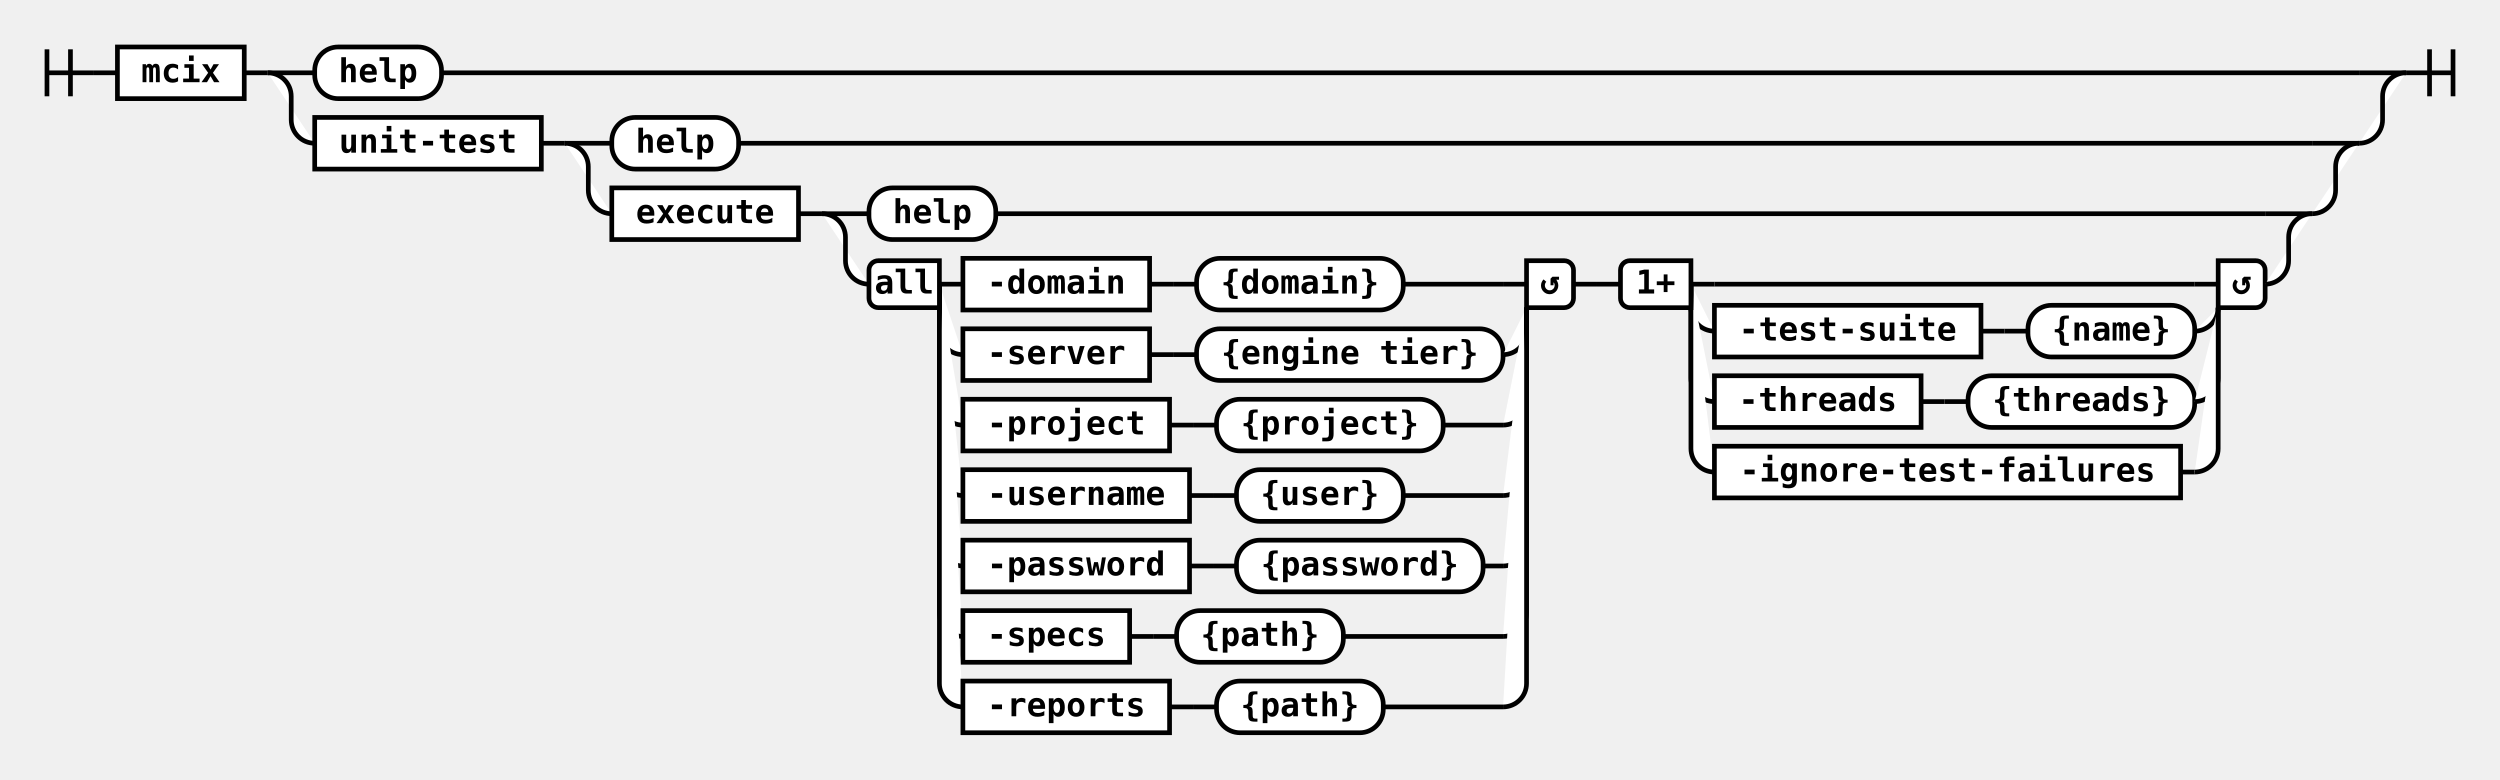
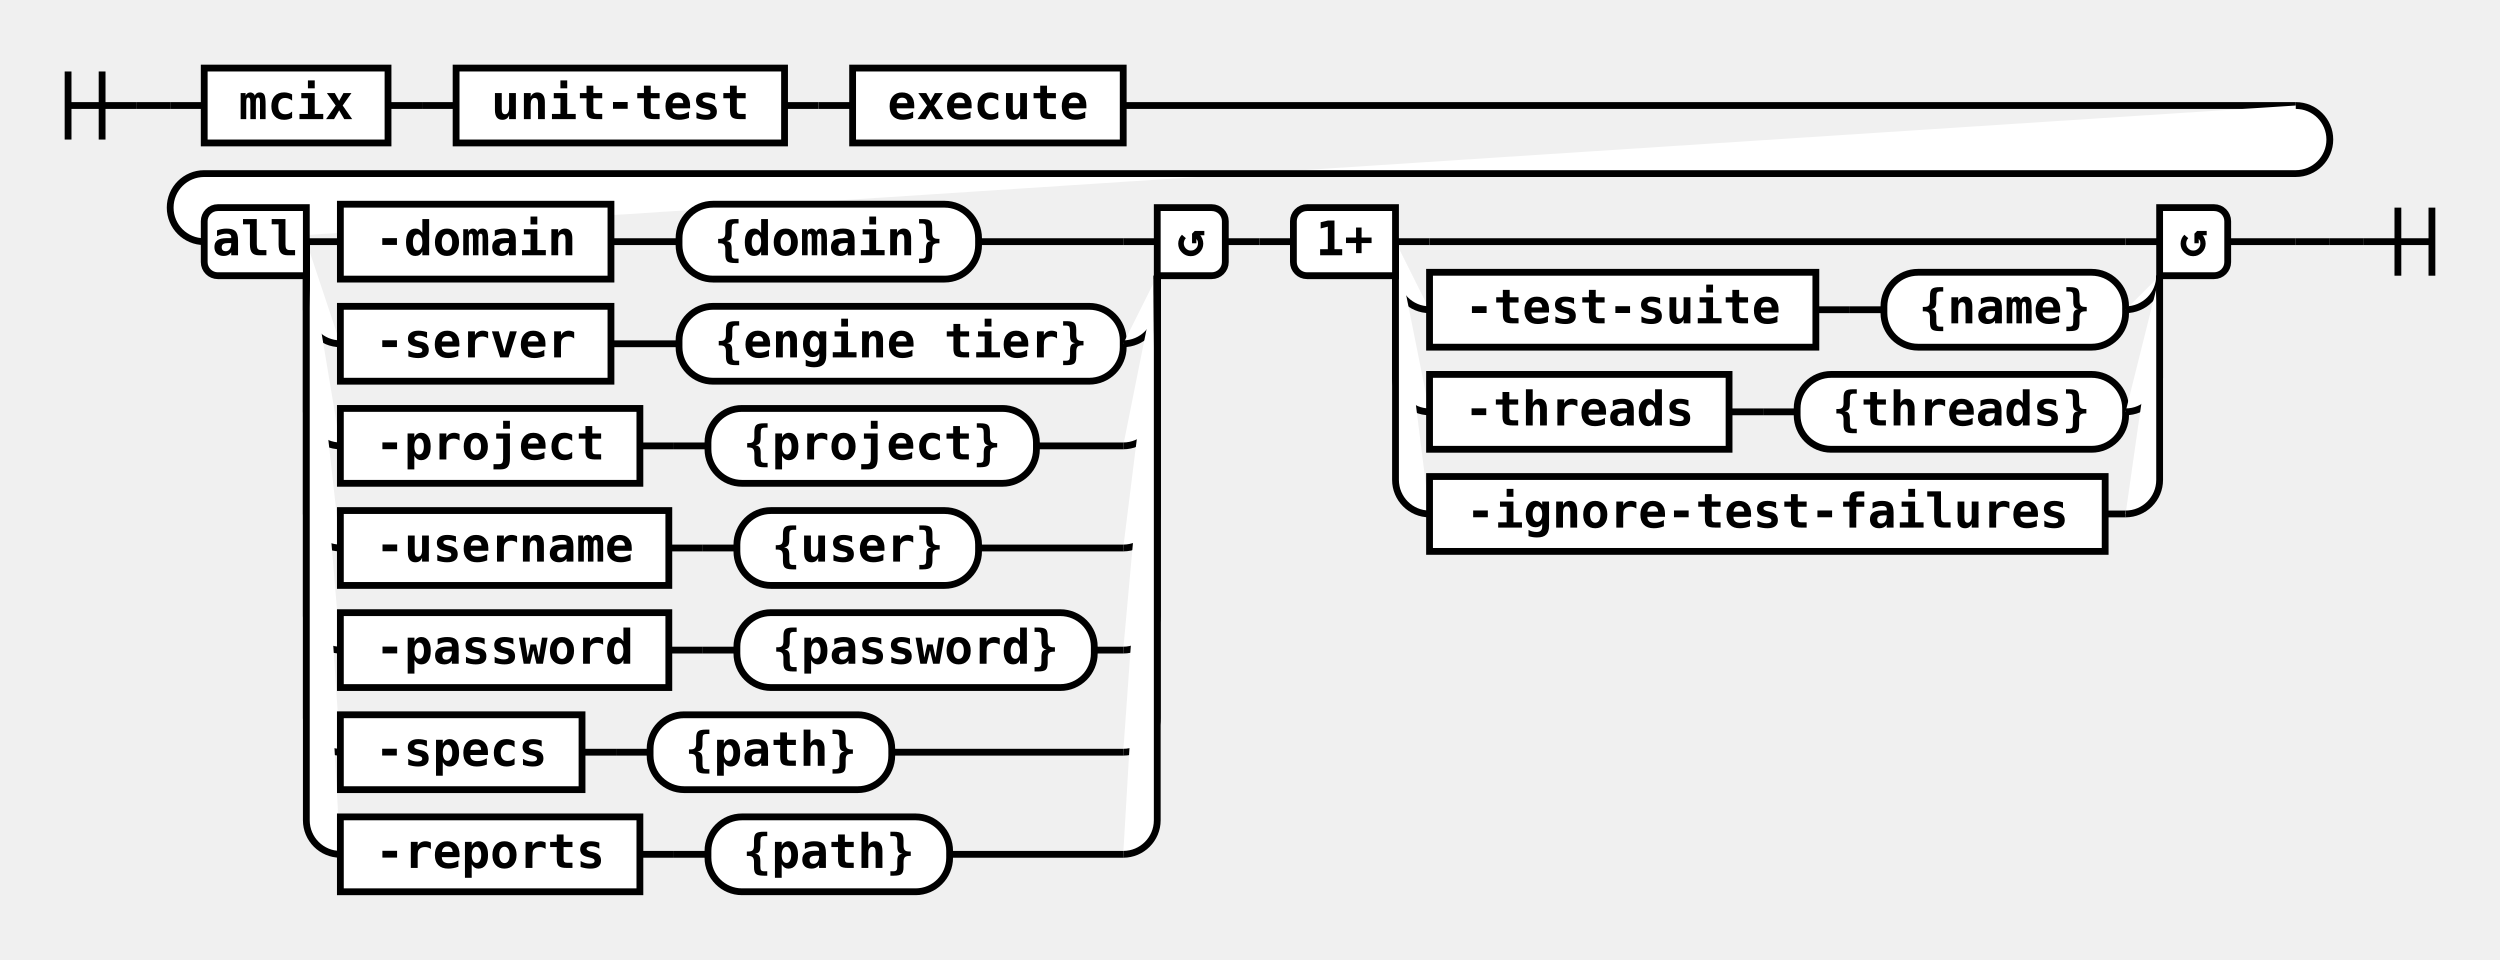
- <svg xmlns="http://www.w3.org/2000/svg" class="railroad-diagram" height="332" viewBox="0 0 1064.5 332" width="1064.5">
+ <svg xmlns="http://www.w3.org/2000/svg" class="railroad-diagram" height="282" viewBox="0 0 734.5 282" width="734.5">
  <g>
    <style>/*  */
	svg.railroad-diagram {
		background-color: white;
	}
	svg.railroad-diagram path {
		stroke-width:2;
		stroke:black;
		fill: rgba(255, 255, 255, 1.0);
	}
	svg.railroad-diagram text {
		font:bold 14px monospace;
		text-anchor:middle;
	}
	svg.railroad-diagram text.arrow {
		font:bold 24px monospace;
		text-anchor:middle;
	}
	svg.railroad-diagram text.label{
		text-anchor:start;
	}
	svg.railroad-diagram text.comment{
		font:italic 12px monospace;
	}
	svg.railroad-diagram rect{
		stroke-width:2;
		stroke:black;
		fill:white;
	}

/*  */
</style>
    <g>
      <path d="M20 21v20m10 -20v20m-10 -10h20" />
    </g>
    <path d="M40 31h10" />
-     <g class="non-terminal">
+     <g>
      <path d="M50 31h0" />
-       <path d="M104.0 31h0.0" />
-       <rect height="22" width="54.0" x="50" y="20" />
-       <text x="77.0" y="35">mcix</text>
+       <path d="M50 31h10" />
+       <g>
+         <path d="M60 31h0" />
+         <path d="M330.0 31h344.5" />
+         <g class="non-terminal">
+           <path d="M60 31h0" />
+           <path d="M114.0 31h0.0" />
+           <rect height="22" width="54.0" x="60" y="20" />
+           <text x="87.0" y="35">mcix</text>
+         </g>
+         <path d="M114.0 31h10" />
+         <path d="M124.0 31h10" />
+         <g class="non-terminal">
+           <path d="M134.0 31h0" />
+           <path d="M230.5 31h0.0" />
+           <rect height="22" width="96.5" x="134.0" y="20" />
+           <text x="182.25" y="35">unit-test</text>
+         </g>
+         <path d="M230.5 31h10" />
+         <path d="M240.5 31h10" />
+         <g class="non-terminal">
+           <path d="M250.5 31h0" />
+           <path d="M330.0 31h0.0" />
+           <rect height="22" width="79.5" x="250.5" y="20" />
+           <text x="290.25" y="35">execute</text>
+         </g>
+       </g>
+       <path d="M674.5 31a10 10 0 0 1 10 10v0a10 10 0 0 1 -10 10h-614.5a10 10 0 0 0 -10 10v0a10 10 0 0 0 10 10" />
+       <g>
+         <path d="M60 71h0" />
+         <path d="M654.5 71h20.0" />
+         <g>
+           <path d="M60 71h0" />
+           <path d="M360.0 71h0.0" />
+           <path d="M90 71h10" />
+           <g>
+             <path d="M100 71h0" />
+             <path d="M287.5 71h42.5" />
+             <g class="non-terminal">
+               <path d="M100 71h0" />
+               <path d="M179.5 71h0.0" />
+               <rect height="22" width="79.5" x="100" y="60" />
+               <text x="139.75" y="75">-domain</text>
+             </g>
+             <path d="M179.5 71h10" />
+             <path d="M189.5 71h10" />
+             <g class="terminal">
+               <path d="M199.5 71h0" />
+               <path d="M287.5 71h0.0" />
+               <rect height="22" rx="10" ry="10" width="88.0" x="199.5" y="60" />
+               <text x="243.5" y="75">{domain}</text>
+             </g>
+           </g>
+           <path d="M330.0 71h10" />
+           <path d="M90 71v20a10 10 0 0 0 10 10" />
+           <g>
+             <path d="M100 101h0" />
+             <path d="M330.0 101h0.0" />
+             <g class="non-terminal">
+               <path d="M100 101h0" />
+               <path d="M179.5 101h0.0" />
+               <rect height="22" width="79.5" x="100" y="90" />
+               <text x="139.75" y="105">-server</text>
+             </g>
+             <path d="M179.5 101h10" />
+             <path d="M189.5 101h10" />
+             <g class="terminal">
+               <path d="M199.5 101h0" />
+               <path d="M330.0 101h0.0" />
+               <rect height="22" rx="10" ry="10" width="130.5" x="199.5" y="90" />
+               <text x="264.75" y="105">{engine tier}</text>
+             </g>
+           </g>
+           <path d="M330.0 101a10 10 0 0 0 10 -10v-10" />
+           <path d="M90 71v50a10 10 0 0 0 10 10" />
+           <g>
+             <path d="M100 131h0" />
+             <path d="M304.5 131h25.5" />
+             <g class="non-terminal">
+               <path d="M100 131h0" />
+               <path d="M188.0 131h0.0" />
+               <rect height="22" width="88.0" x="100" y="120" />
+               <text x="144.0" y="135">-project</text>
+             </g>
+             <path d="M188.0 131h10" />
+             <path d="M198.0 131h10" />
+             <g class="terminal">
+               <path d="M208.0 131h0" />
+               <path d="M304.5 131h0.0" />
+               <rect height="22" rx="10" ry="10" width="96.5" x="208.0" y="120" />
+               <text x="256.25" y="135">{project}</text>
+             </g>
+           </g>
+           <path d="M330.0 131a10 10 0 0 0 10 -10v-40" />
+           <path d="M90 71v80a10 10 0 0 0 10 10" />
+           <g>
+             <path d="M100 161h0" />
+             <path d="M287.5 161h42.5" />
+             <g class="non-terminal">
+               <path d="M100 161h0" />
+               <path d="M196.5 161h0.0" />
+               <rect height="22" width="96.5" x="100" y="150" />
+               <text x="148.25" y="165">-username</text>
+             </g>
+             <path d="M196.5 161h10" />
+             <path d="M206.5 161h10" />
+             <g class="terminal">
+               <path d="M216.5 161h0" />
+               <path d="M287.5 161h0.0" />
+               <rect height="22" rx="10" ry="10" width="71.0" x="216.5" y="150" />
+               <text x="252.0" y="165">{user}</text>
+             </g>
+           </g>
+           <path d="M330.0 161a10 10 0 0 0 10 -10v-70" />
+           <path d="M90 71v110a10 10 0 0 0 10 10" />
+           <g>
+             <path d="M100 191h0" />
+             <path d="M321.5 191h8.5" />
+             <g class="non-terminal">
+               <path d="M100 191h0" />
+               <path d="M196.5 191h0.0" />
+               <rect height="22" width="96.5" x="100" y="180" />
+               <text x="148.25" y="195">-password</text>
+             </g>
+             <path d="M196.5 191h10" />
+             <path d="M206.5 191h10" />
+             <g class="terminal">
+               <path d="M216.5 191h0" />
+               <path d="M321.5 191h0.0" />
+               <rect height="22" rx="10" ry="10" width="105.0" x="216.5" y="180" />
+               <text x="269.0" y="195">{password}</text>
+             </g>
+           </g>
+           <path d="M330.0 191a10 10 0 0 0 10 -10v-100" />
+           <path d="M90 71v140a10 10 0 0 0 10 10" />
+           <g>
+             <path d="M100 221h0" />
+             <path d="M262.0 221h68.0" />
+             <g class="non-terminal">
+               <path d="M100 221h0" />
+               <path d="M171.0 221h0.0" />
+               <rect height="22" width="71.0" x="100" y="210" />
+               <text x="135.5" y="225">-specs</text>
+             </g>
+             <path d="M171.0 221h10" />
+             <path d="M181.0 221h10" />
+             <g class="terminal">
+               <path d="M191.0 221h0" />
+               <path d="M262.0 221h0.0" />
+               <rect height="22" rx="10" ry="10" width="71.0" x="191.0" y="210" />
+               <text x="226.5" y="225">{path}</text>
+             </g>
+           </g>
+           <path d="M330.0 221a10 10 0 0 0 10 -10v-130" />
+           <path d="M90 71v170a10 10 0 0 0 10 10" />
+           <g>
+             <path d="M100 251h0" />
+             <path d="M279.0 251h51.0" />
+             <g class="non-terminal">
+               <path d="M100 251h0" />
+               <path d="M188.0 251h0.0" />
+               <rect height="22" width="88.0" x="100" y="240" />
+               <text x="144.0" y="255">-reports</text>
+             </g>
+             <path d="M188.0 251h10" />
+             <path d="M198.0 251h10" />
+             <g class="terminal">
+               <path d="M208.0 251h0" />
+               <path d="M279.0 251h0.0" />
+               <rect height="22" rx="10" ry="10" width="71.0" x="208.0" y="240" />
+               <text x="243.5" y="255">{path}</text>
+             </g>
+           </g>
+           <path d="M330.0 251a10 10 0 0 0 10 -10v-160" />
+           <g class="diagram-text">
+             <path class="diagram-text" d="M 90 61 h -26 a 4 4 0 0 0 -4 4 v 12 a 4 4 0 0 0 4 4 h 26 z" />
+             <text class="diagram-text" x="75" y="75">all</text>
+             <path class="diagram-text" d="M 340.0 61 h 16 a 4 4 0 0 1 4 4 v 12 a 4 4 0 0 1 -4 4 h -16 z" />
+             <text class="diagram-arrow" x="350.0" y="75">↺</text>
+           </g>
+         </g>
+         <path d="M360.0 71h10" />
+         <path d="M370.0 71h10" />
+         <g>
+           <path d="M380.0 71h0" />
+           <path d="M654.5 71h0.0" />
+           <path d="M410.0 71h10" />
+           <g>
+             <path d="M420.0 71h0" />
+             <path d="M420.0 71h204.5" />
+             <g>
+               <path d="M420.0 71h0" />
+             </g>
+           </g>
+           <path d="M624.5 71h10" />
+           <path d="M410.0 71v10a10 10 0 0 0 10 10" />
+           <g>
+             <path d="M420.0 91h0" />
+             <path d="M624.5 91h0.0" />
+             <g class="non-terminal">
+               <path d="M420.0 91h0" />
+               <path d="M533.5 91h0.0" />
+               <rect height="22" width="113.5" x="420.0" y="80" />
+               <text x="476.75" y="95">-test-suite</text>
+             </g>
+             <path d="M533.5 91h10" />
+             <path d="M543.5 91h10" />
+             <g class="terminal">
+               <path d="M553.5 91h0" />
+               <path d="M624.5 91h0.0" />
+               <rect height="22" rx="10" ry="10" width="71.0" x="553.5" y="80" />
+               <text x="589.0" y="95">{name}</text>
+             </g>
+           </g>
+           <path d="M624.5 91a10 10 0 0 0 10 -10v0" />
+           <path d="M410.0 71v40a10 10 0 0 0 10 10" />
+           <g>
+             <path d="M420.0 121h0" />
+             <path d="M624.5 121h0.0" />
+             <g class="non-terminal">
+               <path d="M420.0 121h0" />
+               <path d="M508.0 121h0.0" />
+               <rect height="22" width="88.0" x="420.0" y="110" />
+               <text x="464.0" y="125">-threads</text>
+             </g>
+             <path d="M508.0 121h10" />
+             <path d="M518.0 121h10" />
+             <g class="terminal">
+               <path d="M528.0 121h0" />
+               <path d="M624.5 121h0.0" />
+               <rect height="22" rx="10" ry="10" width="96.5" x="528.0" y="110" />
+               <text x="576.25" y="125">{threads}</text>
+             </g>
+           </g>
+           <path d="M624.5 121a10 10 0 0 0 10 -10v-30" />
+           <path d="M410.0 71v70a10 10 0 0 0 10 10" />
+           <g class="non-terminal">
+             <path d="M420.0 151h0" />
+             <path d="M618.5 151h6.0" />
+             <rect height="22" width="198.5" x="420.0" y="140" />
+             <text x="519.25" y="155">-ignore-test-failures</text>
+           </g>
+           <path d="M624.5 151a10 10 0 0 0 10 -10v-60" />
+           <g class="diagram-text">
+             <path class="diagram-text" d="M 410.0 61 h -26 a 4 4 0 0 0 -4 4 v 12 a 4 4 0 0 0 4 4 h 26 z" />
+             <text class="diagram-text" x="395.0" y="75">1+</text>
+             <path class="diagram-text" d="M 634.5 61 h 16 a 4 4 0 0 1 4 4 v 12 a 4 4 0 0 1 -4 4 h -16 z" />
+             <text class="diagram-arrow" x="644.5" y="75">↺</text>
+           </g>
+         </g>
+       </g>
+       <path d="M674.5 71h10" />
+       <path d="M684.5 71h0.0" />
    </g>
-     <path d="M104.0 31h10" />
-     <g>
-       <path d="M114.0 31h0" />
-       <path d="M1024.5 31h0.0" />
-       <path d="M114.0 31h20" />
-       <g class="terminal">
-         <path d="M134.0 31h0" />
-         <path d="M188.0 31h816.5" />
-         <rect height="22" rx="10" ry="10" width="54.0" x="134.0" y="20" />
-         <text x="161.0" y="35">help</text>
-       </g>
-       <path d="M1004.5 31h20" />
-       <path d="M114.0 31a10 10 0 0 1 10 10v10a10 10 0 0 0 10 10" />
-       <g>
-         <path d="M134.0 61h0" />
-         <path d="M1004.5 61h0.0" />
-         <g class="non-terminal">
-           <path d="M134.0 61h0" />
-           <path d="M230.5 61h0.0" />
-           <rect height="22" width="96.5" x="134.0" y="50" />
-           <text x="182.25" y="65">unit-test</text>
-         </g>
-         <path d="M230.5 61h10" />
-         <g>
-           <path d="M240.5 61h0" />
-           <path d="M1004.5 61h0.0" />
-           <path d="M240.5 61h20" />
-           <g class="terminal">
-             <path d="M260.5 61h0" />
-             <path d="M314.5 61h670.0" />
-             <rect height="22" rx="10" ry="10" width="54.0" x="260.5" y="50" />
-             <text x="287.5" y="65">help</text>
-           </g>
-           <path d="M984.5 61h20" />
-           <path d="M240.5 61a10 10 0 0 1 10 10v10a10 10 0 0 0 10 10" />
-           <g>
-             <path d="M260.5 91h0" />
-             <path d="M984.5 91h0.0" />
-             <g class="non-terminal">
-               <path d="M260.5 91h0" />
-               <path d="M340.0 91h0.0" />
-               <rect height="22" width="79.5" x="260.5" y="80" />
-               <text x="300.25" y="95">execute</text>
-             </g>
-             <path d="M340.0 91h10" />
-             <g>
-               <path d="M350.0 91h0" />
-               <path d="M984.5 91h0.0" />
-               <path d="M350.0 91h20" />
-               <g class="terminal">
-                 <path d="M370.0 91h0" />
-                 <path d="M424.0 91h540.5" />
-                 <rect height="22" rx="10" ry="10" width="54.0" x="370.0" y="80" />
-                 <text x="397.0" y="95">help</text>
-               </g>
-               <path d="M964.5 91h20" />
-               <path d="M350.0 91a10 10 0 0 1 10 10v10a10 10 0 0 0 10 10" />
-               <g>
-                 <path d="M370.0 121h0" />
-                 <path d="M964.5 121h0.0" />
-                 <g>
-                   <path d="M370.0 121h0" />
-                   <path d="M670.0 121h0.0" />
-                   <path d="M400.0 121h10" />
-                   <g>
-                     <path d="M410.0 121h0" />
-                     <path d="M597.5 121h42.5" />
-                     <g class="non-terminal">
-                       <path d="M410.0 121h0" />
-                       <path d="M489.5 121h0.0" />
-                       <rect height="22" width="79.5" x="410.0" y="110" />
-                       <text x="449.75" y="125">-domain</text>
-                     </g>
-                     <path d="M489.5 121h10" />
-                     <path d="M499.5 121h10" />
-                     <g class="terminal">
-                       <path d="M509.5 121h0" />
-                       <path d="M597.5 121h0.0" />
-                       <rect height="22" rx="10" ry="10" width="88.0" x="509.5" y="110" />
-                       <text x="553.5" y="125">{domain}</text>
-                     </g>
-                   </g>
-                   <path d="M640.0 121h10" />
-                   <path d="M400.0 121v20a10 10 0 0 0 10 10" />
-                   <g>
-                     <path d="M410.0 151h0" />
-                     <path d="M640.0 151h0.0" />
-                     <g class="non-terminal">
-                       <path d="M410.0 151h0" />
-                       <path d="M489.5 151h0.0" />
-                       <rect height="22" width="79.5" x="410.0" y="140" />
-                       <text x="449.75" y="155">-server</text>
-                     </g>
-                     <path d="M489.5 151h10" />
-                     <path d="M499.5 151h10" />
-                     <g class="terminal">
-                       <path d="M509.5 151h0" />
-                       <path d="M640.0 151h0.0" />
-                       <rect height="22" rx="10" ry="10" width="130.5" x="509.5" y="140" />
-                       <text x="574.75" y="155">{engine tier}</text>
-                     </g>
-                   </g>
-                   <path d="M640.0 151a10 10 0 0 0 10 -10v-10" />
-                   <path d="M400.0 121v50a10 10 0 0 0 10 10" />
-                   <g>
-                     <path d="M410.0 181h0" />
-                     <path d="M614.5 181h25.5" />
-                     <g class="non-terminal">
-                       <path d="M410.0 181h0" />
-                       <path d="M498.0 181h0.0" />
-                       <rect height="22" width="88.0" x="410.0" y="170" />
-                       <text x="454.0" y="185">-project</text>
-                     </g>
-                     <path d="M498.0 181h10" />
-                     <path d="M508.0 181h10" />
-                     <g class="terminal">
-                       <path d="M518.0 181h0" />
-                       <path d="M614.5 181h0.0" />
-                       <rect height="22" rx="10" ry="10" width="96.5" x="518.0" y="170" />
-                       <text x="566.25" y="185">{project}</text>
-                     </g>
-                   </g>
-                   <path d="M640.0 181a10 10 0 0 0 10 -10v-40" />
-                   <path d="M400.0 121v80a10 10 0 0 0 10 10" />
-                   <g>
-                     <path d="M410.0 211h0" />
-                     <path d="M597.5 211h42.5" />
-                     <g class="non-terminal">
-                       <path d="M410.0 211h0" />
-                       <path d="M506.5 211h0.0" />
-                       <rect height="22" width="96.5" x="410.0" y="200" />
-                       <text x="458.25" y="215">-username</text>
-                     </g>
-                     <path d="M506.5 211h10" />
-                     <path d="M516.5 211h10" />
-                     <g class="terminal">
-                       <path d="M526.5 211h0" />
-                       <path d="M597.5 211h0.0" />
-                       <rect height="22" rx="10" ry="10" width="71.0" x="526.5" y="200" />
-                       <text x="562.0" y="215">{user}</text>
-                     </g>
-                   </g>
-                   <path d="M640.0 211a10 10 0 0 0 10 -10v-70" />
-                   <path d="M400.0 121v110a10 10 0 0 0 10 10" />
-                   <g>
-                     <path d="M410.0 241h0" />
-                     <path d="M631.5 241h8.5" />
-                     <g class="non-terminal">
-                       <path d="M410.0 241h0" />
-                       <path d="M506.5 241h0.0" />
-                       <rect height="22" width="96.5" x="410.0" y="230" />
-                       <text x="458.25" y="245">-password</text>
-                     </g>
-                     <path d="M506.5 241h10" />
-                     <path d="M516.5 241h10" />
-                     <g class="terminal">
-                       <path d="M526.5 241h0" />
-                       <path d="M631.5 241h0.0" />
-                       <rect height="22" rx="10" ry="10" width="105.0" x="526.5" y="230" />
-                       <text x="579.0" y="245">{password}</text>
-                     </g>
-                   </g>
-                   <path d="M640.0 241a10 10 0 0 0 10 -10v-100" />
-                   <path d="M400.0 121v140a10 10 0 0 0 10 10" />
-                   <g>
-                     <path d="M410.0 271h0" />
-                     <path d="M572.0 271h68.0" />
-                     <g class="non-terminal">
-                       <path d="M410.0 271h0" />
-                       <path d="M481.0 271h0.0" />
-                       <rect height="22" width="71.0" x="410.0" y="260" />
-                       <text x="445.5" y="275">-specs</text>
-                     </g>
-                     <path d="M481.0 271h10" />
-                     <path d="M491.0 271h10" />
-                     <g class="terminal">
-                       <path d="M501.0 271h0" />
-                       <path d="M572.0 271h0.0" />
-                       <rect height="22" rx="10" ry="10" width="71.0" x="501.0" y="260" />
-                       <text x="536.5" y="275">{path}</text>
-                     </g>
-                   </g>
-                   <path d="M640.0 271a10 10 0 0 0 10 -10v-130" />
-                   <path d="M400.0 121v170a10 10 0 0 0 10 10" />
-                   <g>
-                     <path d="M410.0 301h0" />
-                     <path d="M589.0 301h51.0" />
-                     <g class="non-terminal">
-                       <path d="M410.0 301h0" />
-                       <path d="M498.0 301h0.0" />
-                       <rect height="22" width="88.0" x="410.0" y="290" />
-                       <text x="454.0" y="305">-reports</text>
-                     </g>
-                     <path d="M498.0 301h10" />
-                     <path d="M508.0 301h10" />
-                     <g class="terminal">
-                       <path d="M518.0 301h0" />
-                       <path d="M589.0 301h0.0" />
-                       <rect height="22" rx="10" ry="10" width="71.0" x="518.0" y="290" />
-                       <text x="553.5" y="305">{path}</text>
-                     </g>
-                   </g>
-                   <path d="M640.0 301a10 10 0 0 0 10 -10v-160" />
-                   <g class="diagram-text">
-                     <path class="diagram-text" d="M 400.0 111 h -26 a 4 4 0 0 0 -4 4 v 12 a 4 4 0 0 0 4 4 h 26 z" />
-                     <text class="diagram-text" x="385.0" y="125">all</text>
-                     <path class="diagram-text" d="M 650.0 111 h 16 a 4 4 0 0 1 4 4 v 12 a 4 4 0 0 1 -4 4 h -16 z" />
-                     <text class="diagram-arrow" x="660.0" y="125">↺</text>
-                   </g>
-                 </g>
-                 <path d="M670.0 121h10" />
-                 <path d="M680.0 121h10" />
-                 <g>
-                   <path d="M690.0 121h0" />
-                   <path d="M964.5 121h0.0" />
-                   <path d="M720.0 121h10" />
-                   <g>
-                     <path d="M730.0 121h0" />
-                     <path d="M730.0 121h204.5" />
-                     <g>
-                       <path d="M730.0 121h0" />
-                     </g>
-                   </g>
-                   <path d="M934.5 121h10" />
-                   <path d="M720.0 121v10a10 10 0 0 0 10 10" />
-                   <g>
-                     <path d="M730.0 141h0" />
-                     <path d="M934.5 141h0.0" />
-                     <g class="non-terminal">
-                       <path d="M730.0 141h0" />
-                       <path d="M843.5 141h0.0" />
-                       <rect height="22" width="113.5" x="730.0" y="130" />
-                       <text x="786.75" y="145">-test-suite</text>
-                     </g>
-                     <path d="M843.5 141h10" />
-                     <path d="M853.5 141h10" />
-                     <g class="terminal">
-                       <path d="M863.5 141h0" />
-                       <path d="M934.5 141h0.0" />
-                       <rect height="22" rx="10" ry="10" width="71.0" x="863.5" y="130" />
-                       <text x="899.0" y="145">{name}</text>
-                     </g>
-                   </g>
-                   <path d="M934.5 141a10 10 0 0 0 10 -10v0" />
-                   <path d="M720.0 121v40a10 10 0 0 0 10 10" />
-                   <g>
-                     <path d="M730.0 171h0" />
-                     <path d="M934.5 171h0.0" />
-                     <g class="non-terminal">
-                       <path d="M730.0 171h0" />
-                       <path d="M818.0 171h0.0" />
-                       <rect height="22" width="88.0" x="730.0" y="160" />
-                       <text x="774.0" y="175">-threads</text>
-                     </g>
-                     <path d="M818.0 171h10" />
-                     <path d="M828.0 171h10" />
-                     <g class="terminal">
-                       <path d="M838.0 171h0" />
-                       <path d="M934.5 171h0.0" />
-                       <rect height="22" rx="10" ry="10" width="96.5" x="838.0" y="160" />
-                       <text x="886.25" y="175">{threads}</text>
-                     </g>
-                   </g>
-                   <path d="M934.5 171a10 10 0 0 0 10 -10v-30" />
-                   <path d="M720.0 121v70a10 10 0 0 0 10 10" />
-                   <g class="non-terminal">
-                     <path d="M730.0 201h0" />
-                     <path d="M928.5 201h6.0" />
-                     <rect height="22" width="198.5" x="730.0" y="190" />
-                     <text x="829.25" y="205">-ignore-test-failures</text>
-                   </g>
-                   <path d="M934.5 201a10 10 0 0 0 10 -10v-60" />
-                   <g class="diagram-text">
-                     <path class="diagram-text" d="M 720.0 111 h -26 a 4 4 0 0 0 -4 4 v 12 a 4 4 0 0 0 4 4 h 26 z" />
-                     <text class="diagram-text" x="705.0" y="125">1+</text>
-                     <path class="diagram-text" d="M 944.5 111 h 16 a 4 4 0 0 1 4 4 v 12 a 4 4 0 0 1 -4 4 h -16 z" />
-                     <text class="diagram-arrow" x="954.5" y="125">↺</text>
-                   </g>
-                 </g>
-               </g>
-               <path d="M964.5 121a10 10 0 0 0 10 -10v-10a10 10 0 0 1 10 -10" />
-             </g>
-           </g>
-           <path d="M984.5 91a10 10 0 0 0 10 -10v-10a10 10 0 0 1 10 -10" />
-         </g>
-       </g>
-       <path d="M1004.5 61a10 10 0 0 0 10 -10v-10a10 10 0 0 1 10 -10" />
-     </g>
-     <path d="M 1024.5 31 h 20 m -10 -10 v 20 m 10 -20 v 20" />
+     <path d="M684.5 71h10" />
+     <path d="M 694.5 71 h 20 m -10 -10 v 20 m 10 -20 v 20" />
  </g>
</svg>
